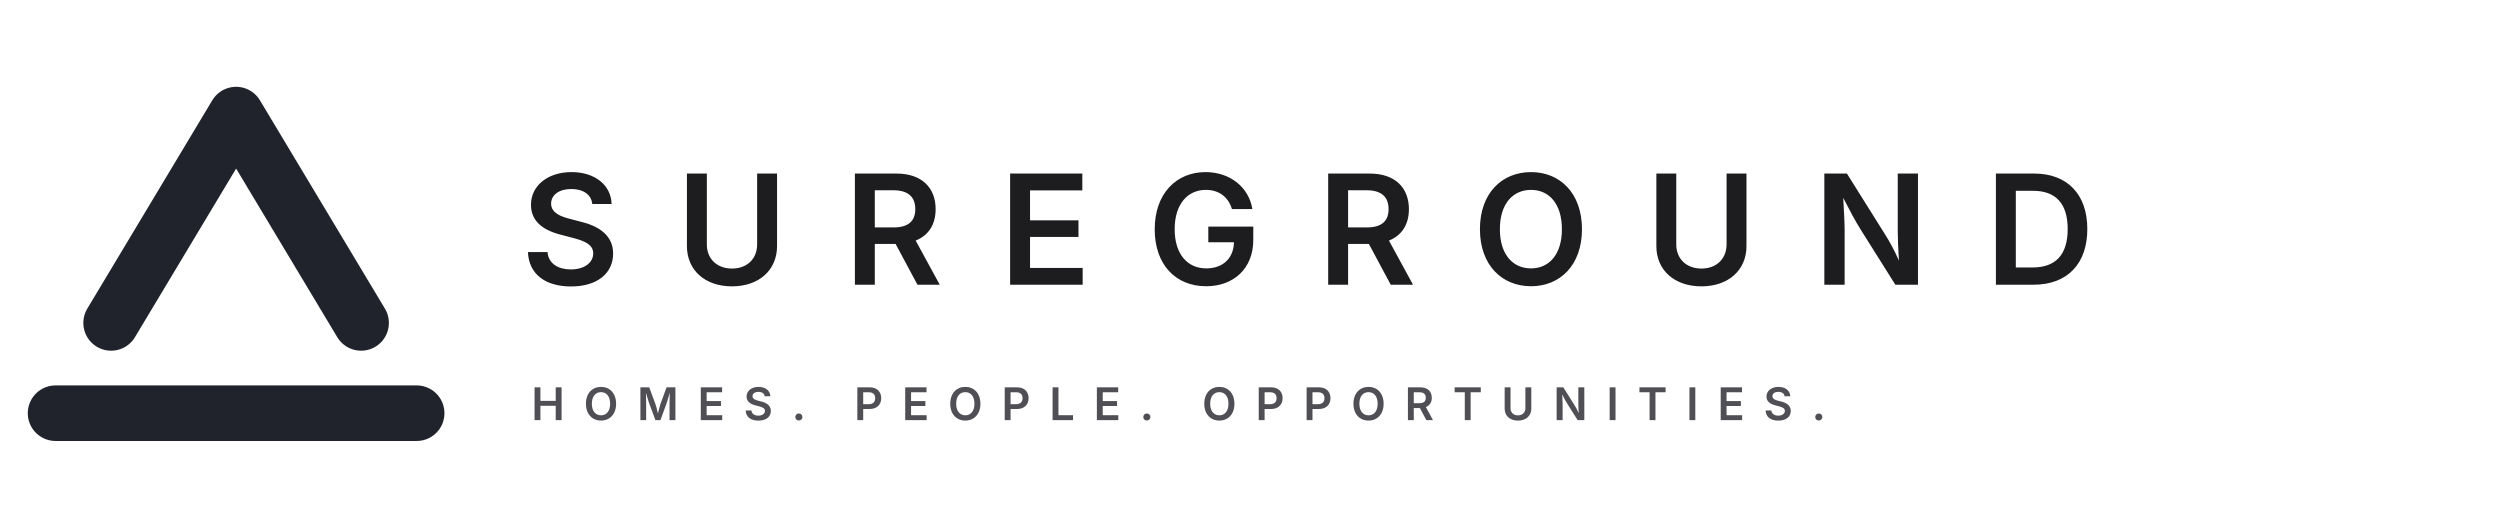
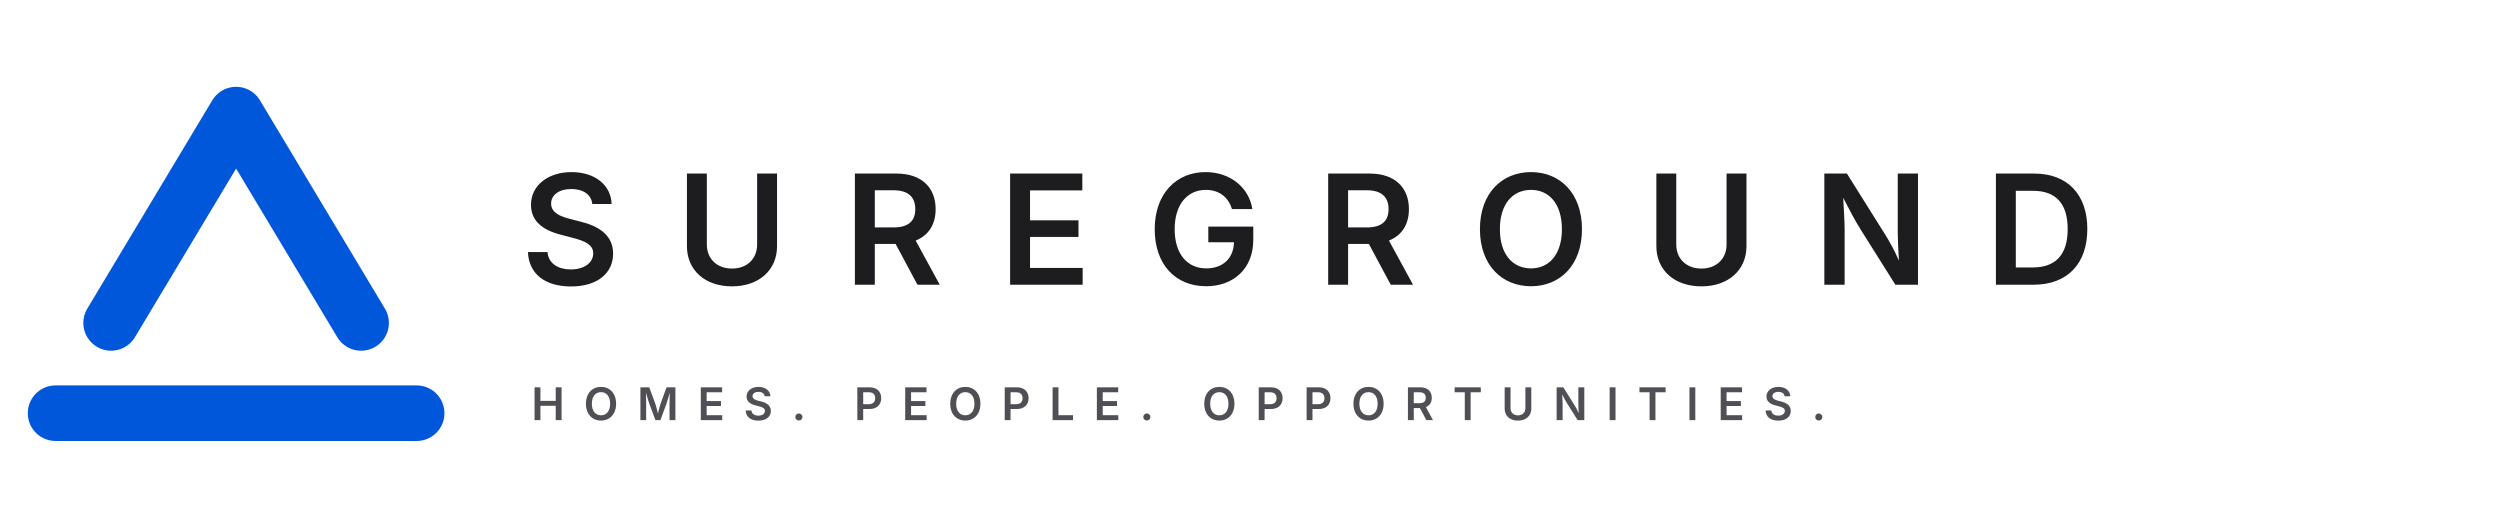
<svg xmlns="http://www.w3.org/2000/svg" viewBox="0 0 720 150">
  <g transform="translate(4 11)">
-     <g fill="none" stroke="#20232B" stroke-width="16" stroke-linecap="round" stroke-linejoin="round">
+     <g fill="none" stroke="#0057D9" stroke-width="16" stroke-linecap="round" stroke-linejoin="round">
      <path d="M28 82 64 22l36 60" />
      <path d="M12 108h104" />
    </g>
  </g>
  <text x="150" y="82" font-family="Manrope,Inter,Arial,sans-serif" font-size="44" font-weight="600" letter-spacing="16" fill="#1D1D1F">SUREGROUND</text>
  <text x="153" y="121" font-family="Manrope,Inter,Arial,sans-serif" font-size="13" font-weight="600" letter-spacing="5.4" fill="#4F4F55">HOMES. PEOPLE. OPPORTUNITIES.</text>
</svg>
